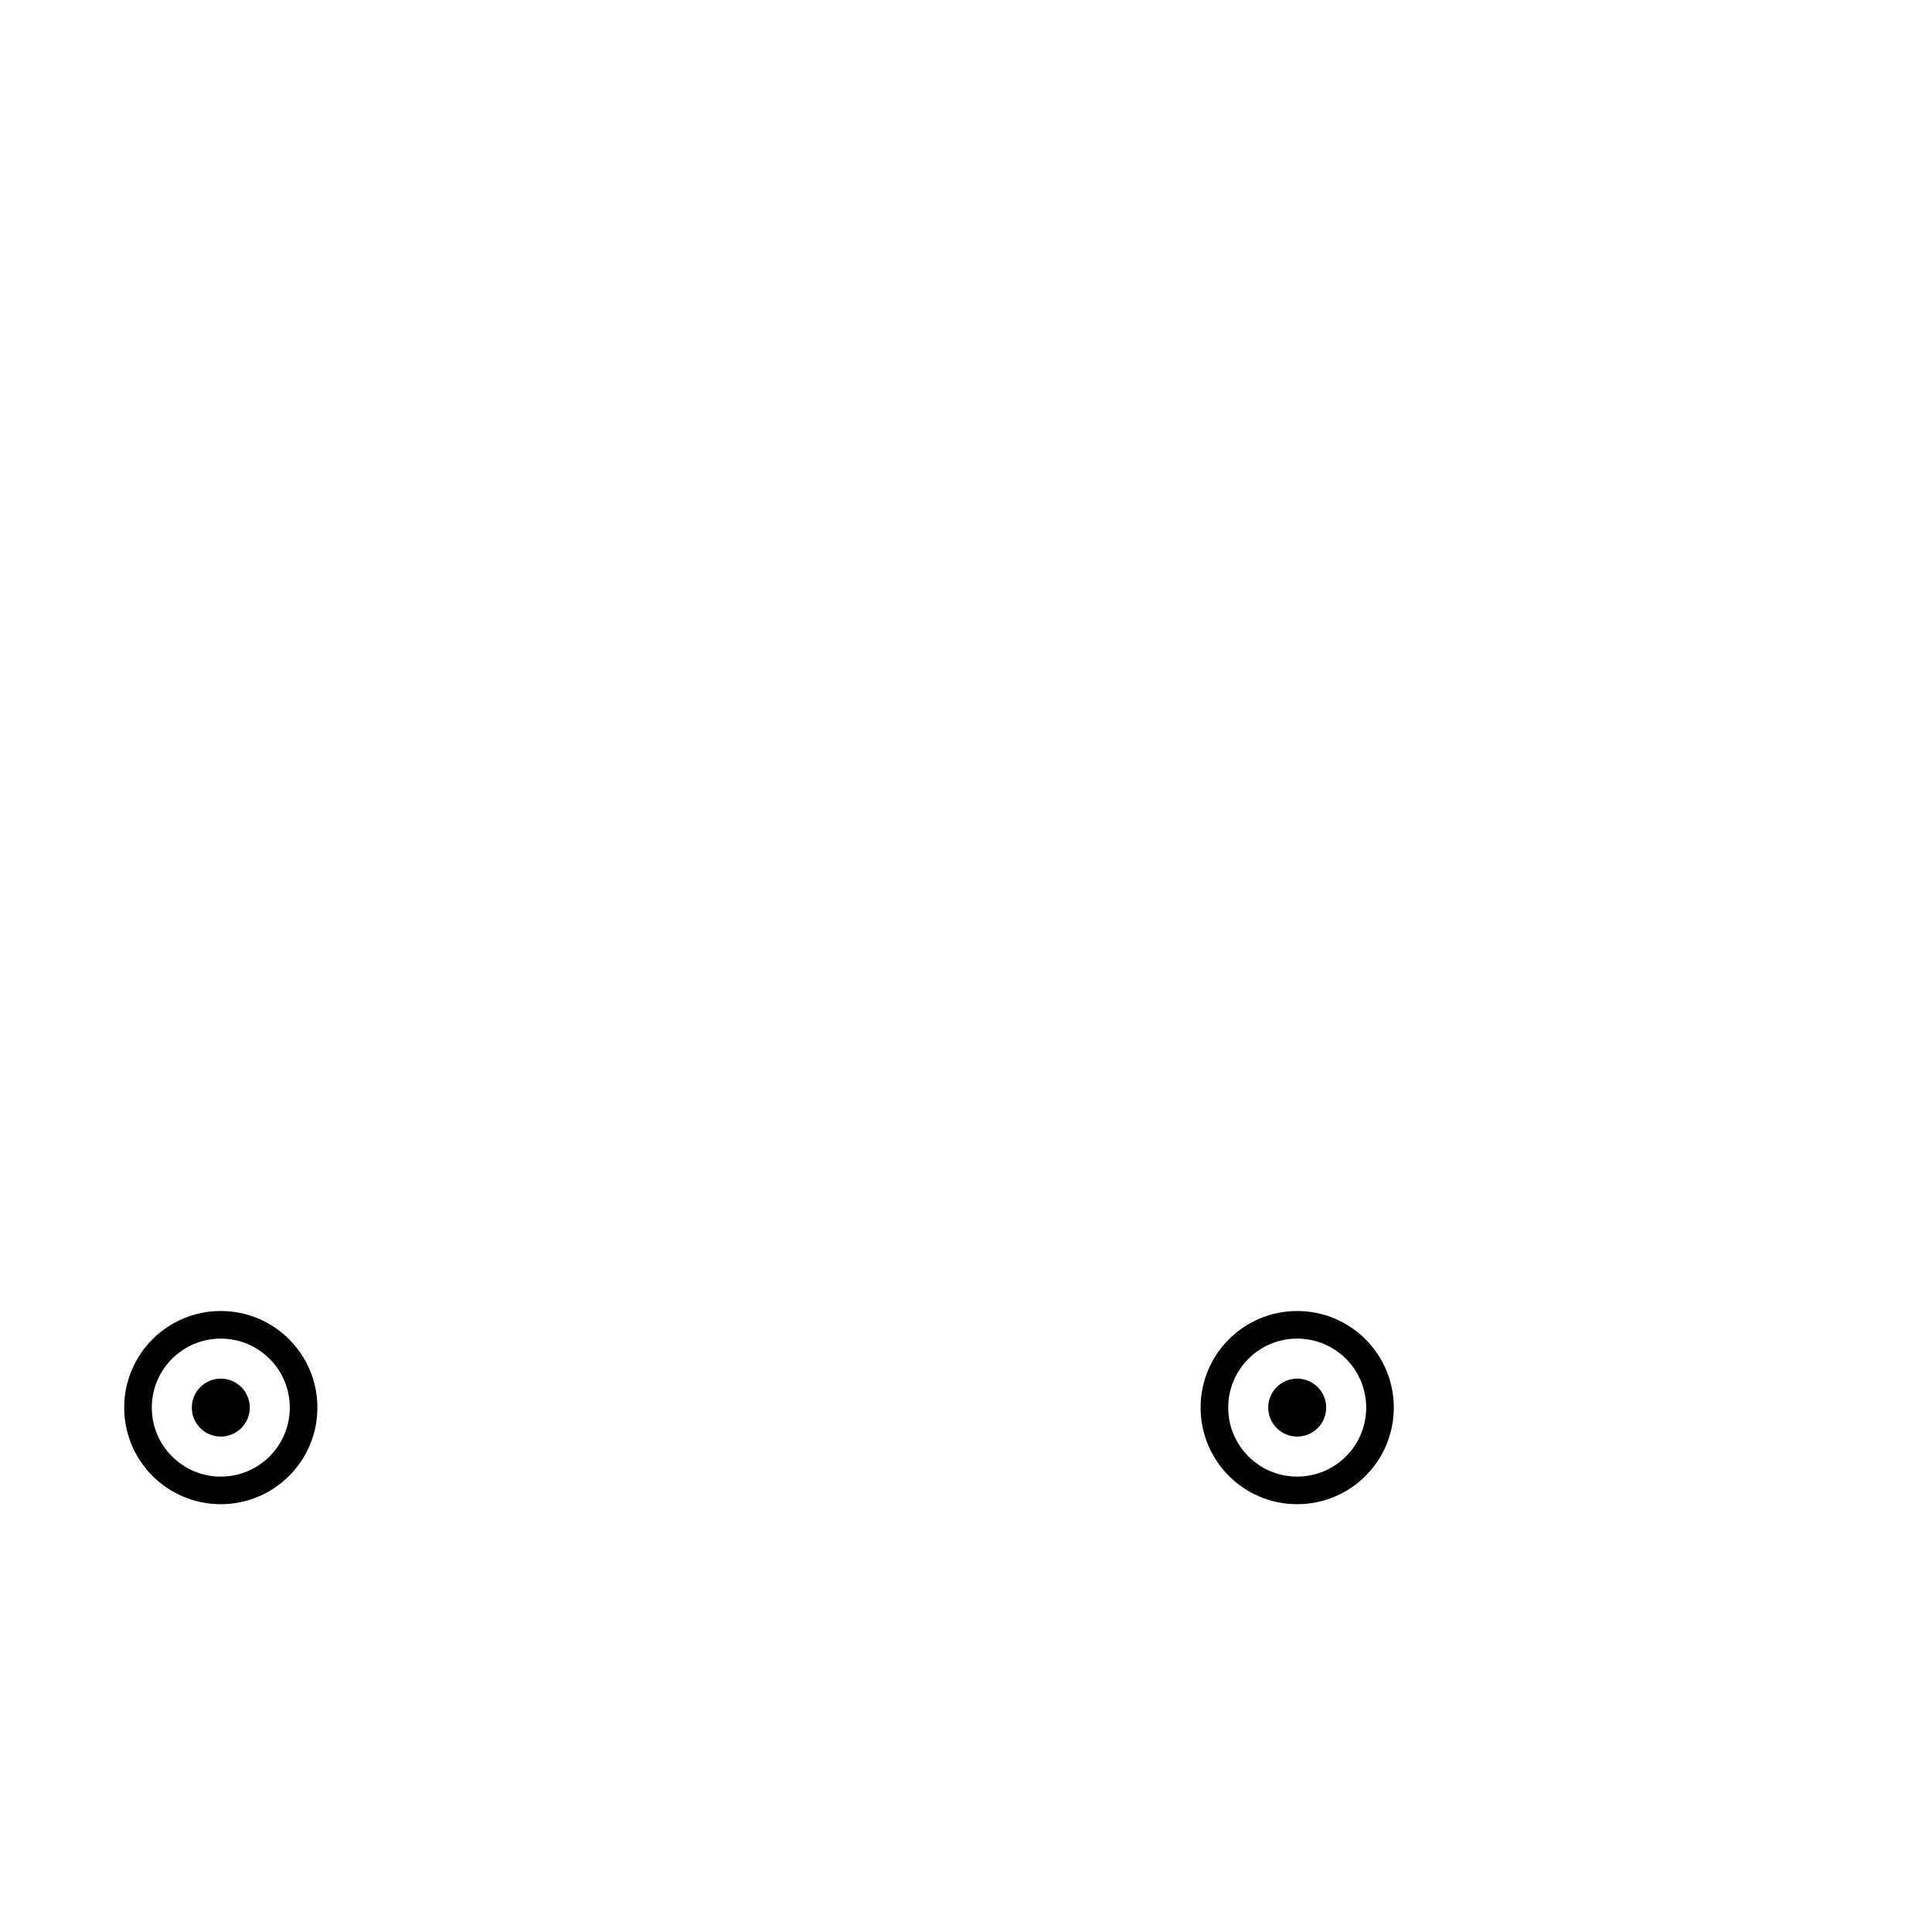
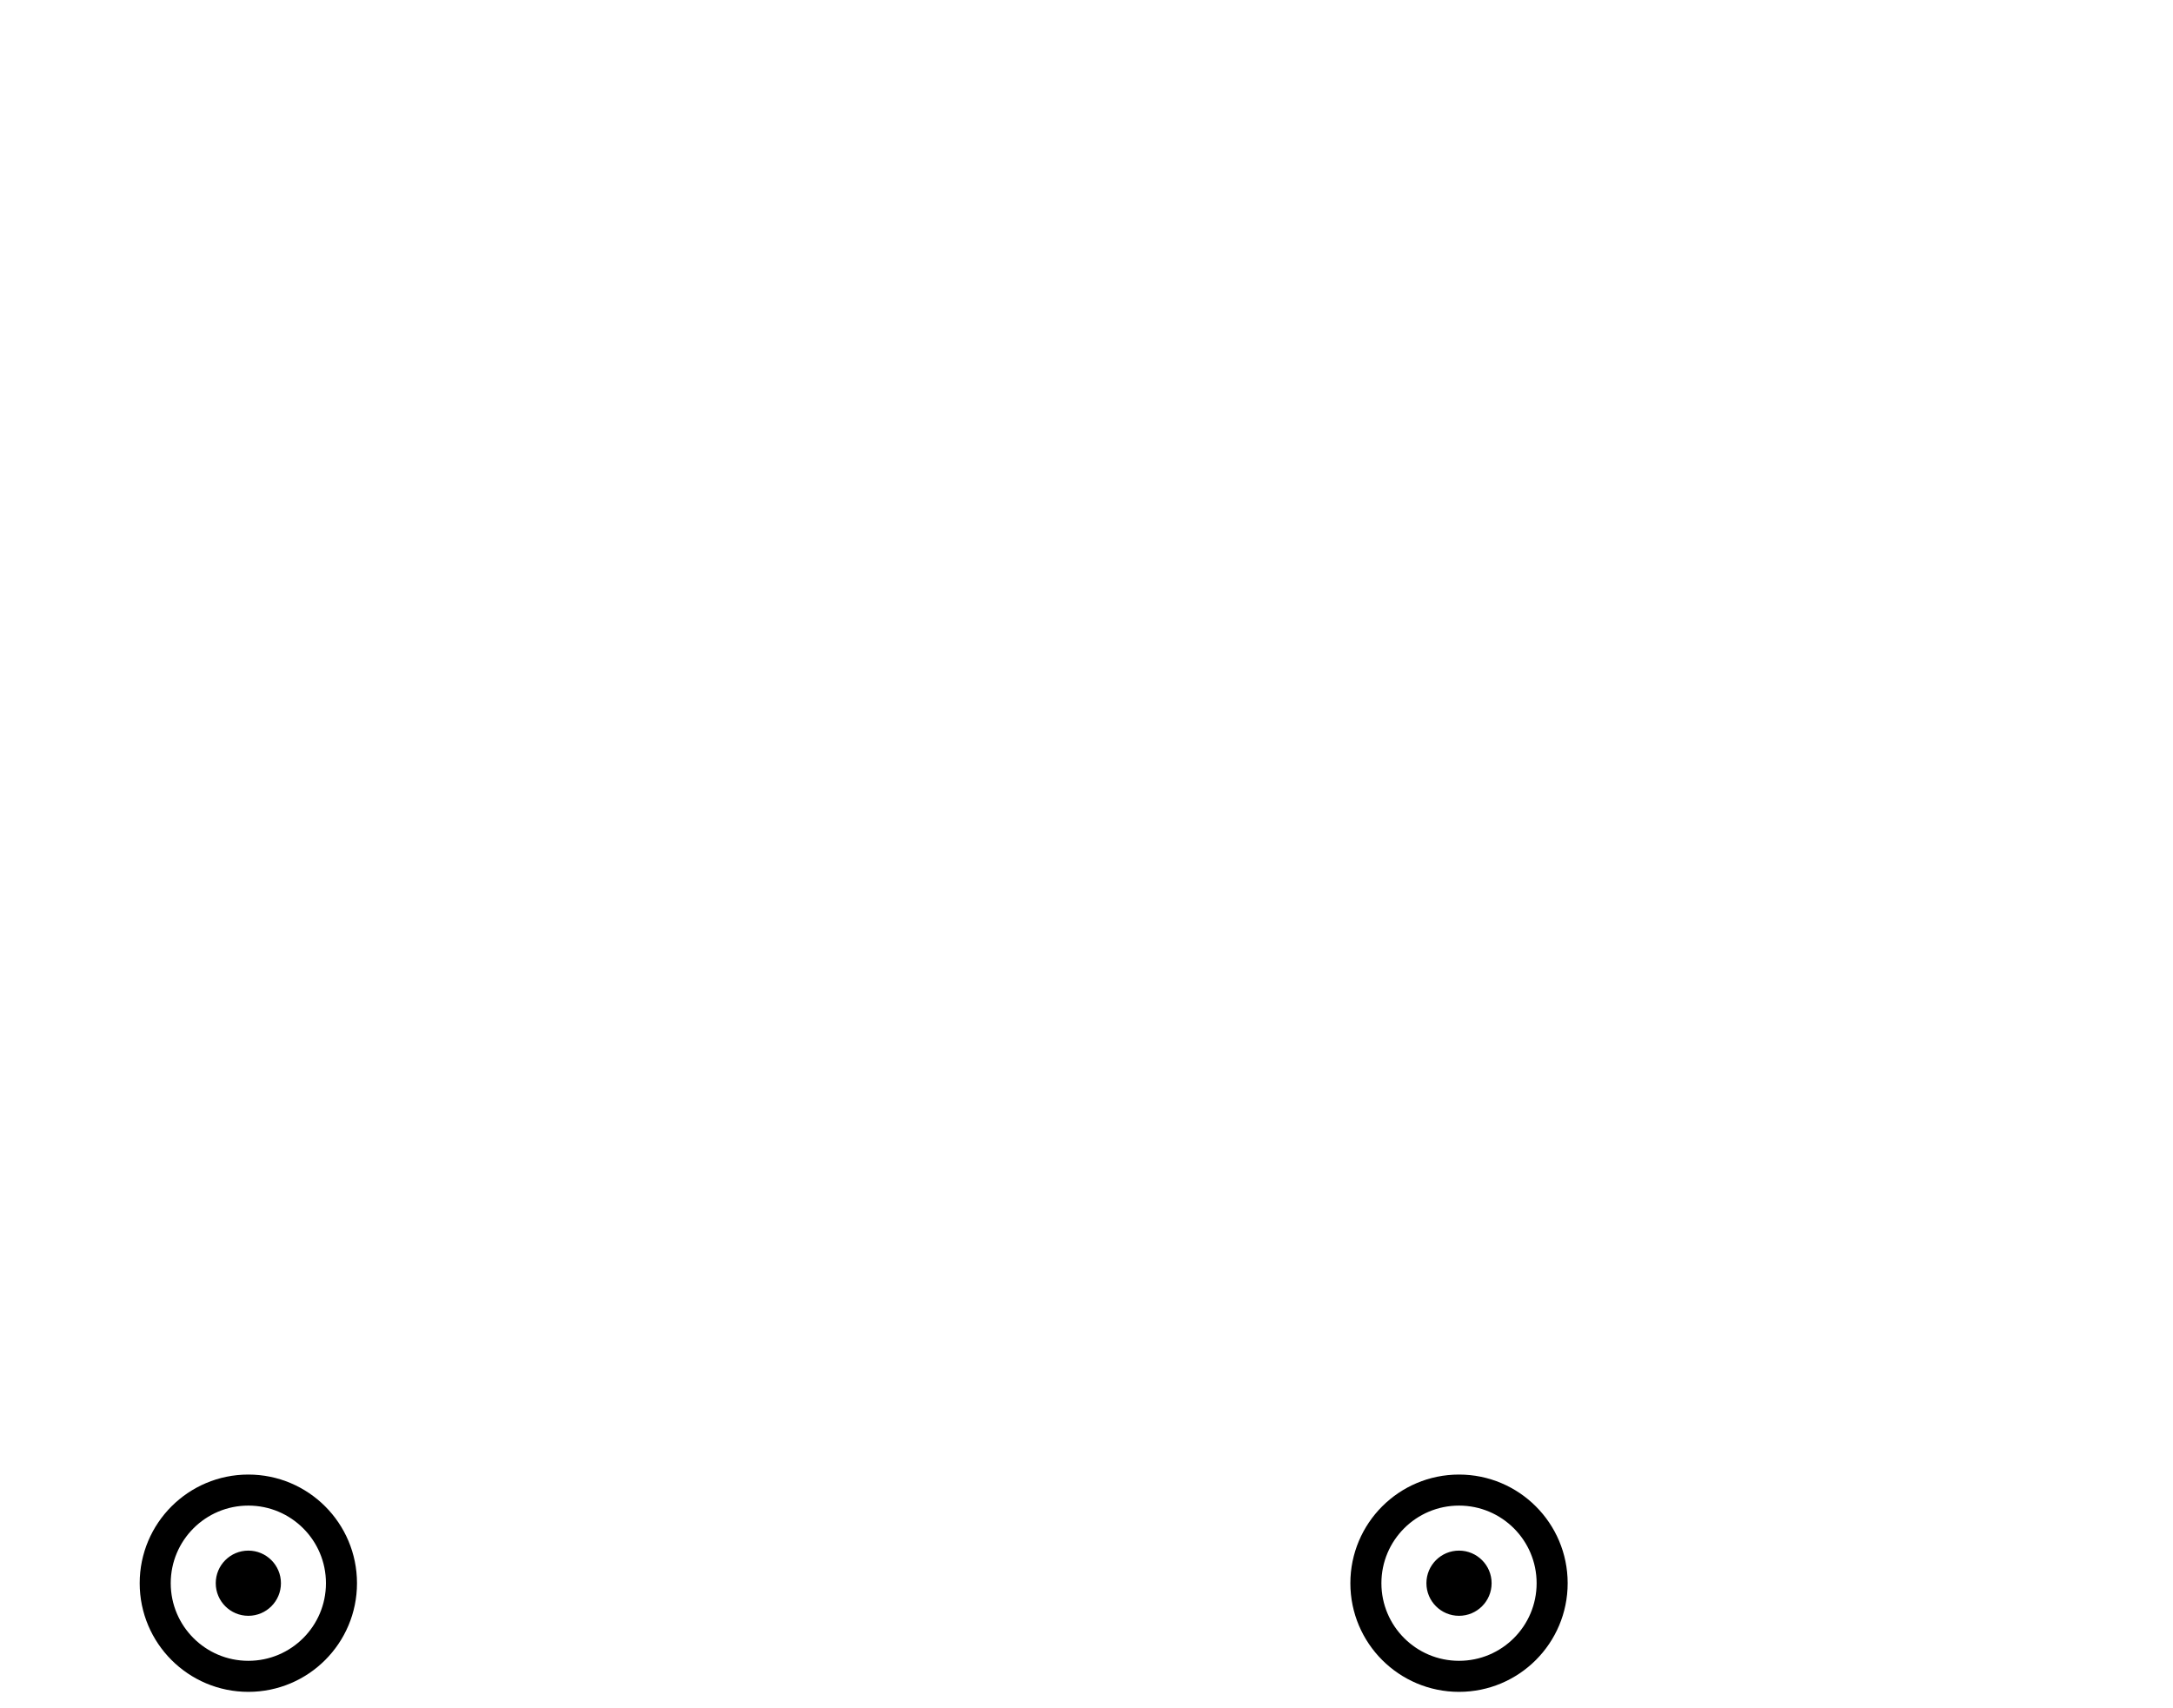
- <svg xmlns="http://www.w3.org/2000/svg" version="1.1" width="700" height="700">
+ <svg xmlns="http://www.w3.org/2000/svg" version="1.1" width="700" height="550">
  <path d="M680 20, L600 40, L470 350, L530 460, L35 460, M470 350, L60 320, L30 140, L555 140" stroke="black" stroke-width="30" fill="none" style="stroke-linecap:round; stroke-linejoin:round;" />
  <path d="M40 205, L530 205, M40 265, L500 265, M120 140, L120 320, M200 140, L200 320, M280 140, L280 320, M360 140, L360 340, M440 140, L440 340" stroke="black" stroke-width="7" fill="none" style="stroke-linecap:round; stroke-linejoin:round;" />
  <circle cx="470" cy="510" r="30" style="fill:none; stroke:black; stroke-width:10" />
  <circle cx="470" cy="510" r="10" style="fill:black; stroke:black;" />
  <circle cx="80" cy="510" r="30" style="fill:none; stroke:black; stroke-width:10" />
  <circle cx="80" cy="510" r="10" style="fill:black; stroke:black;" />
</svg>
